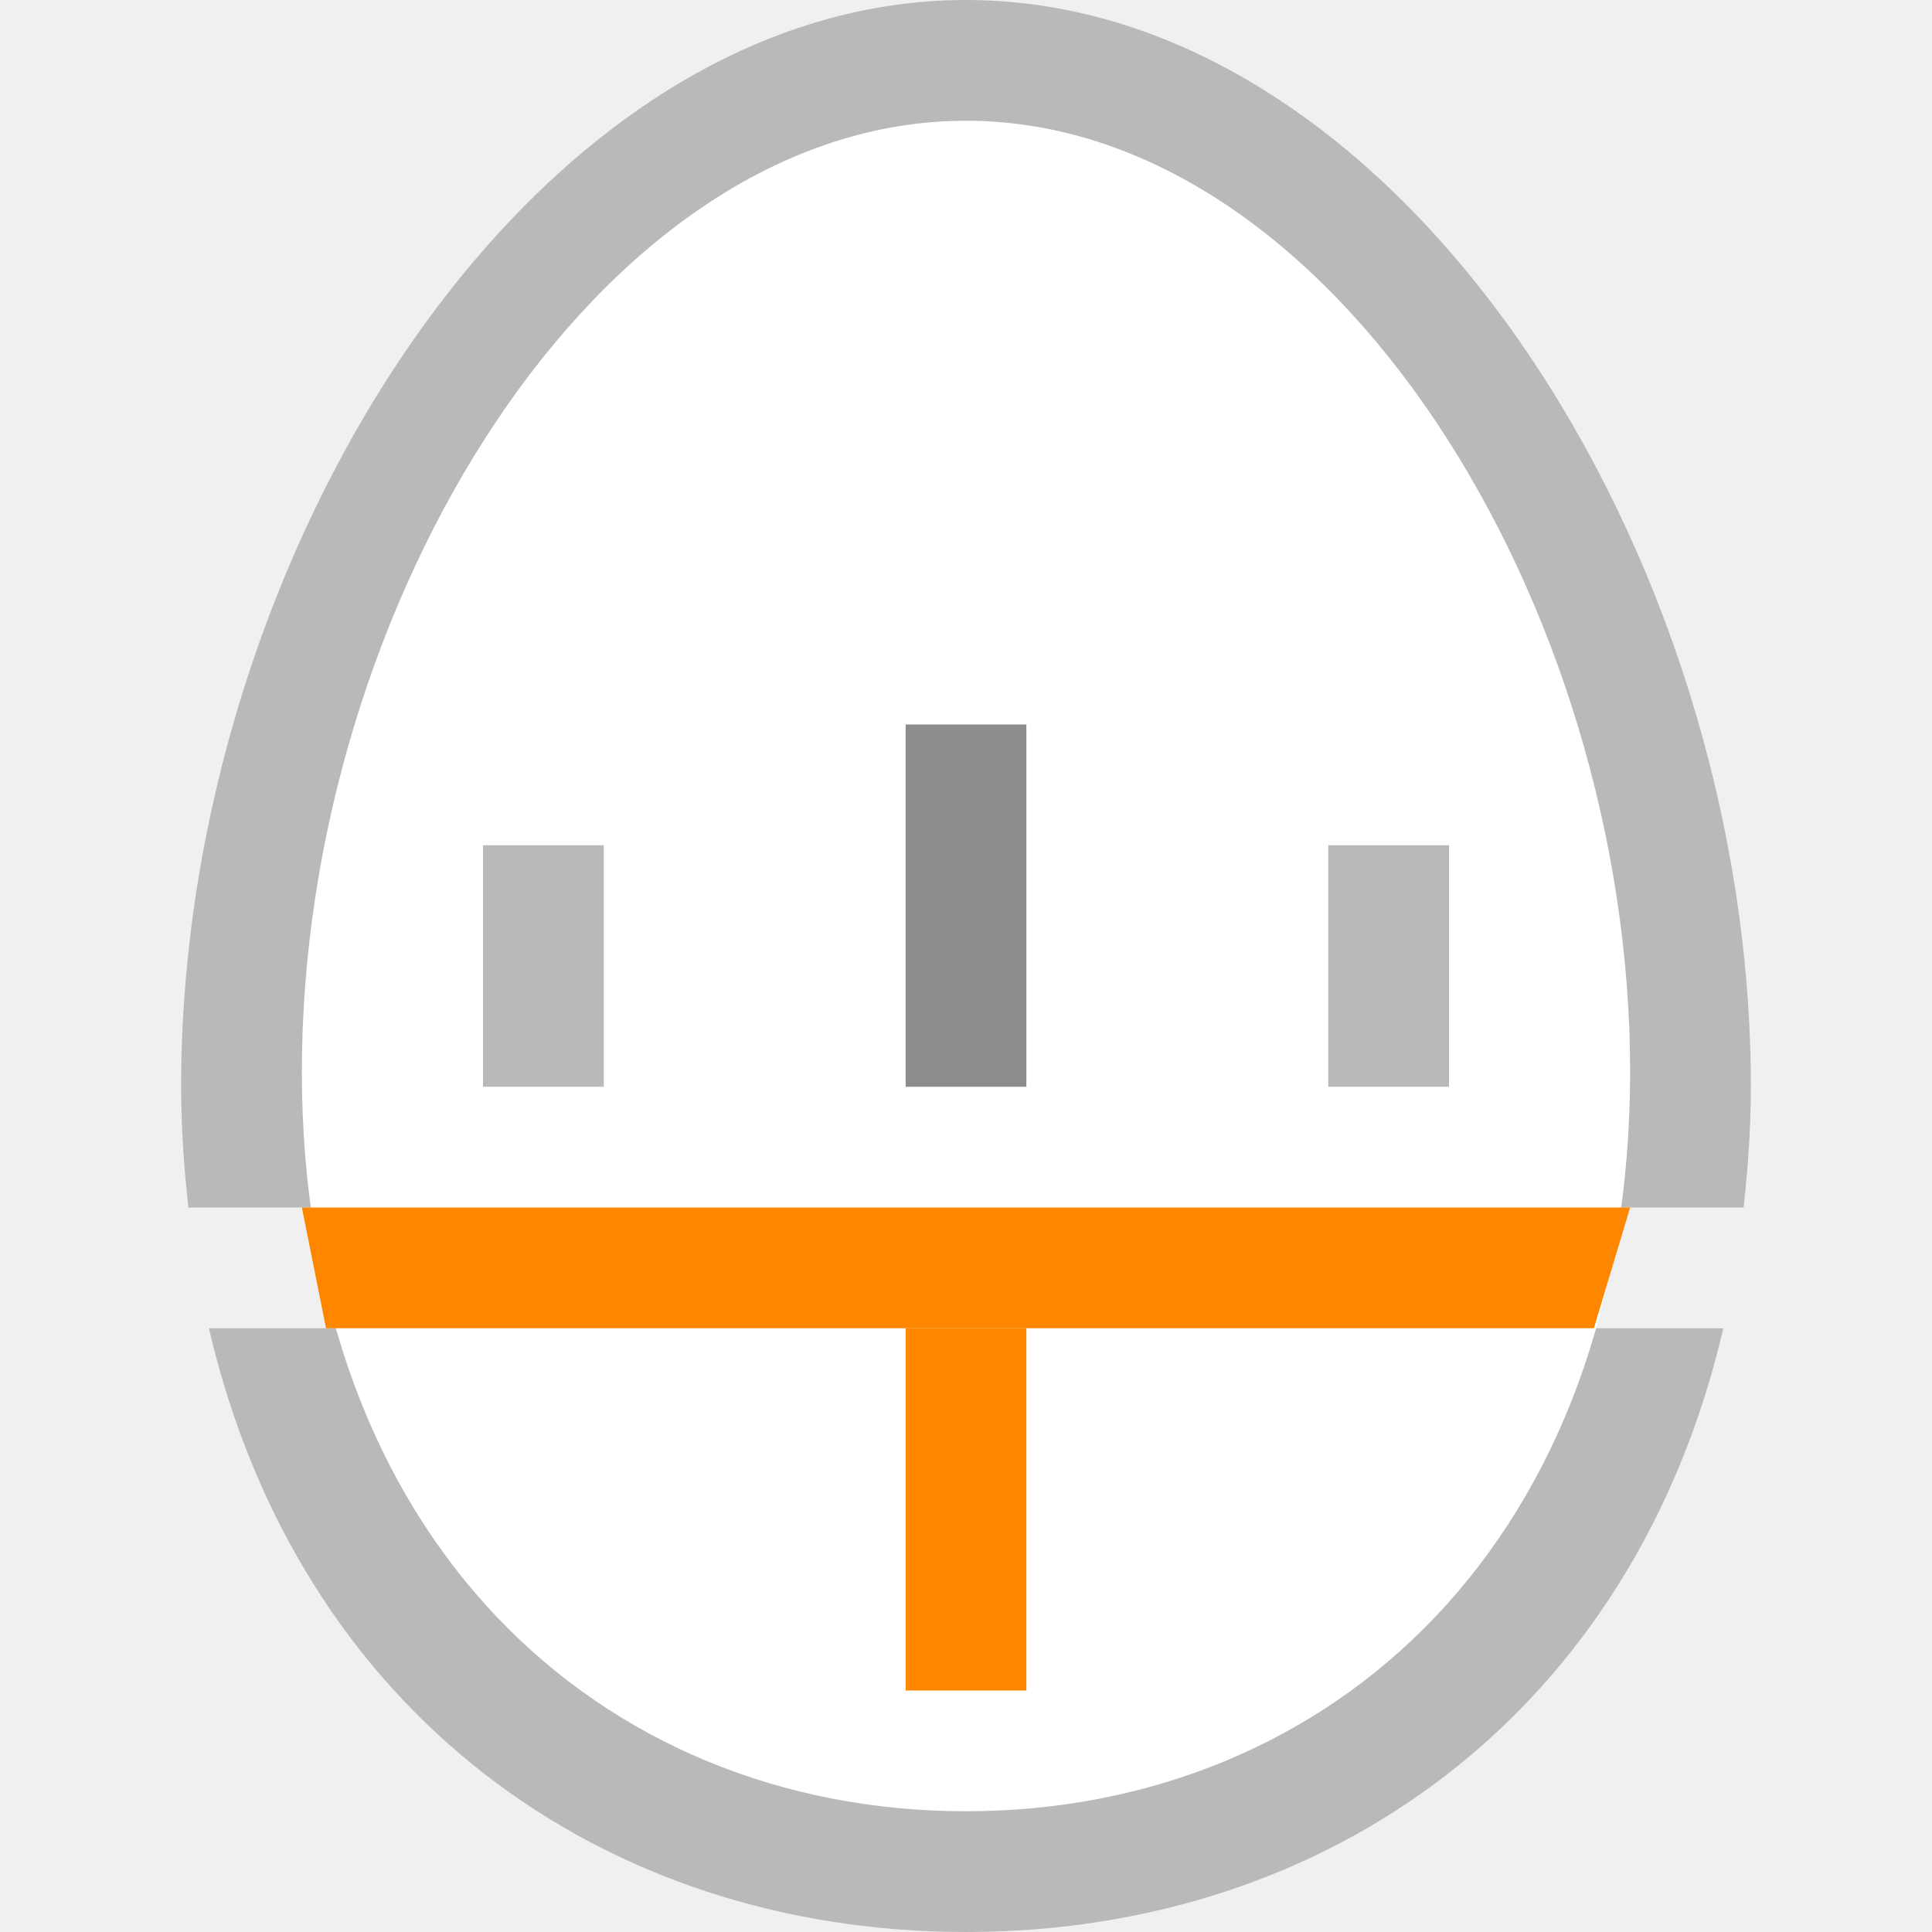
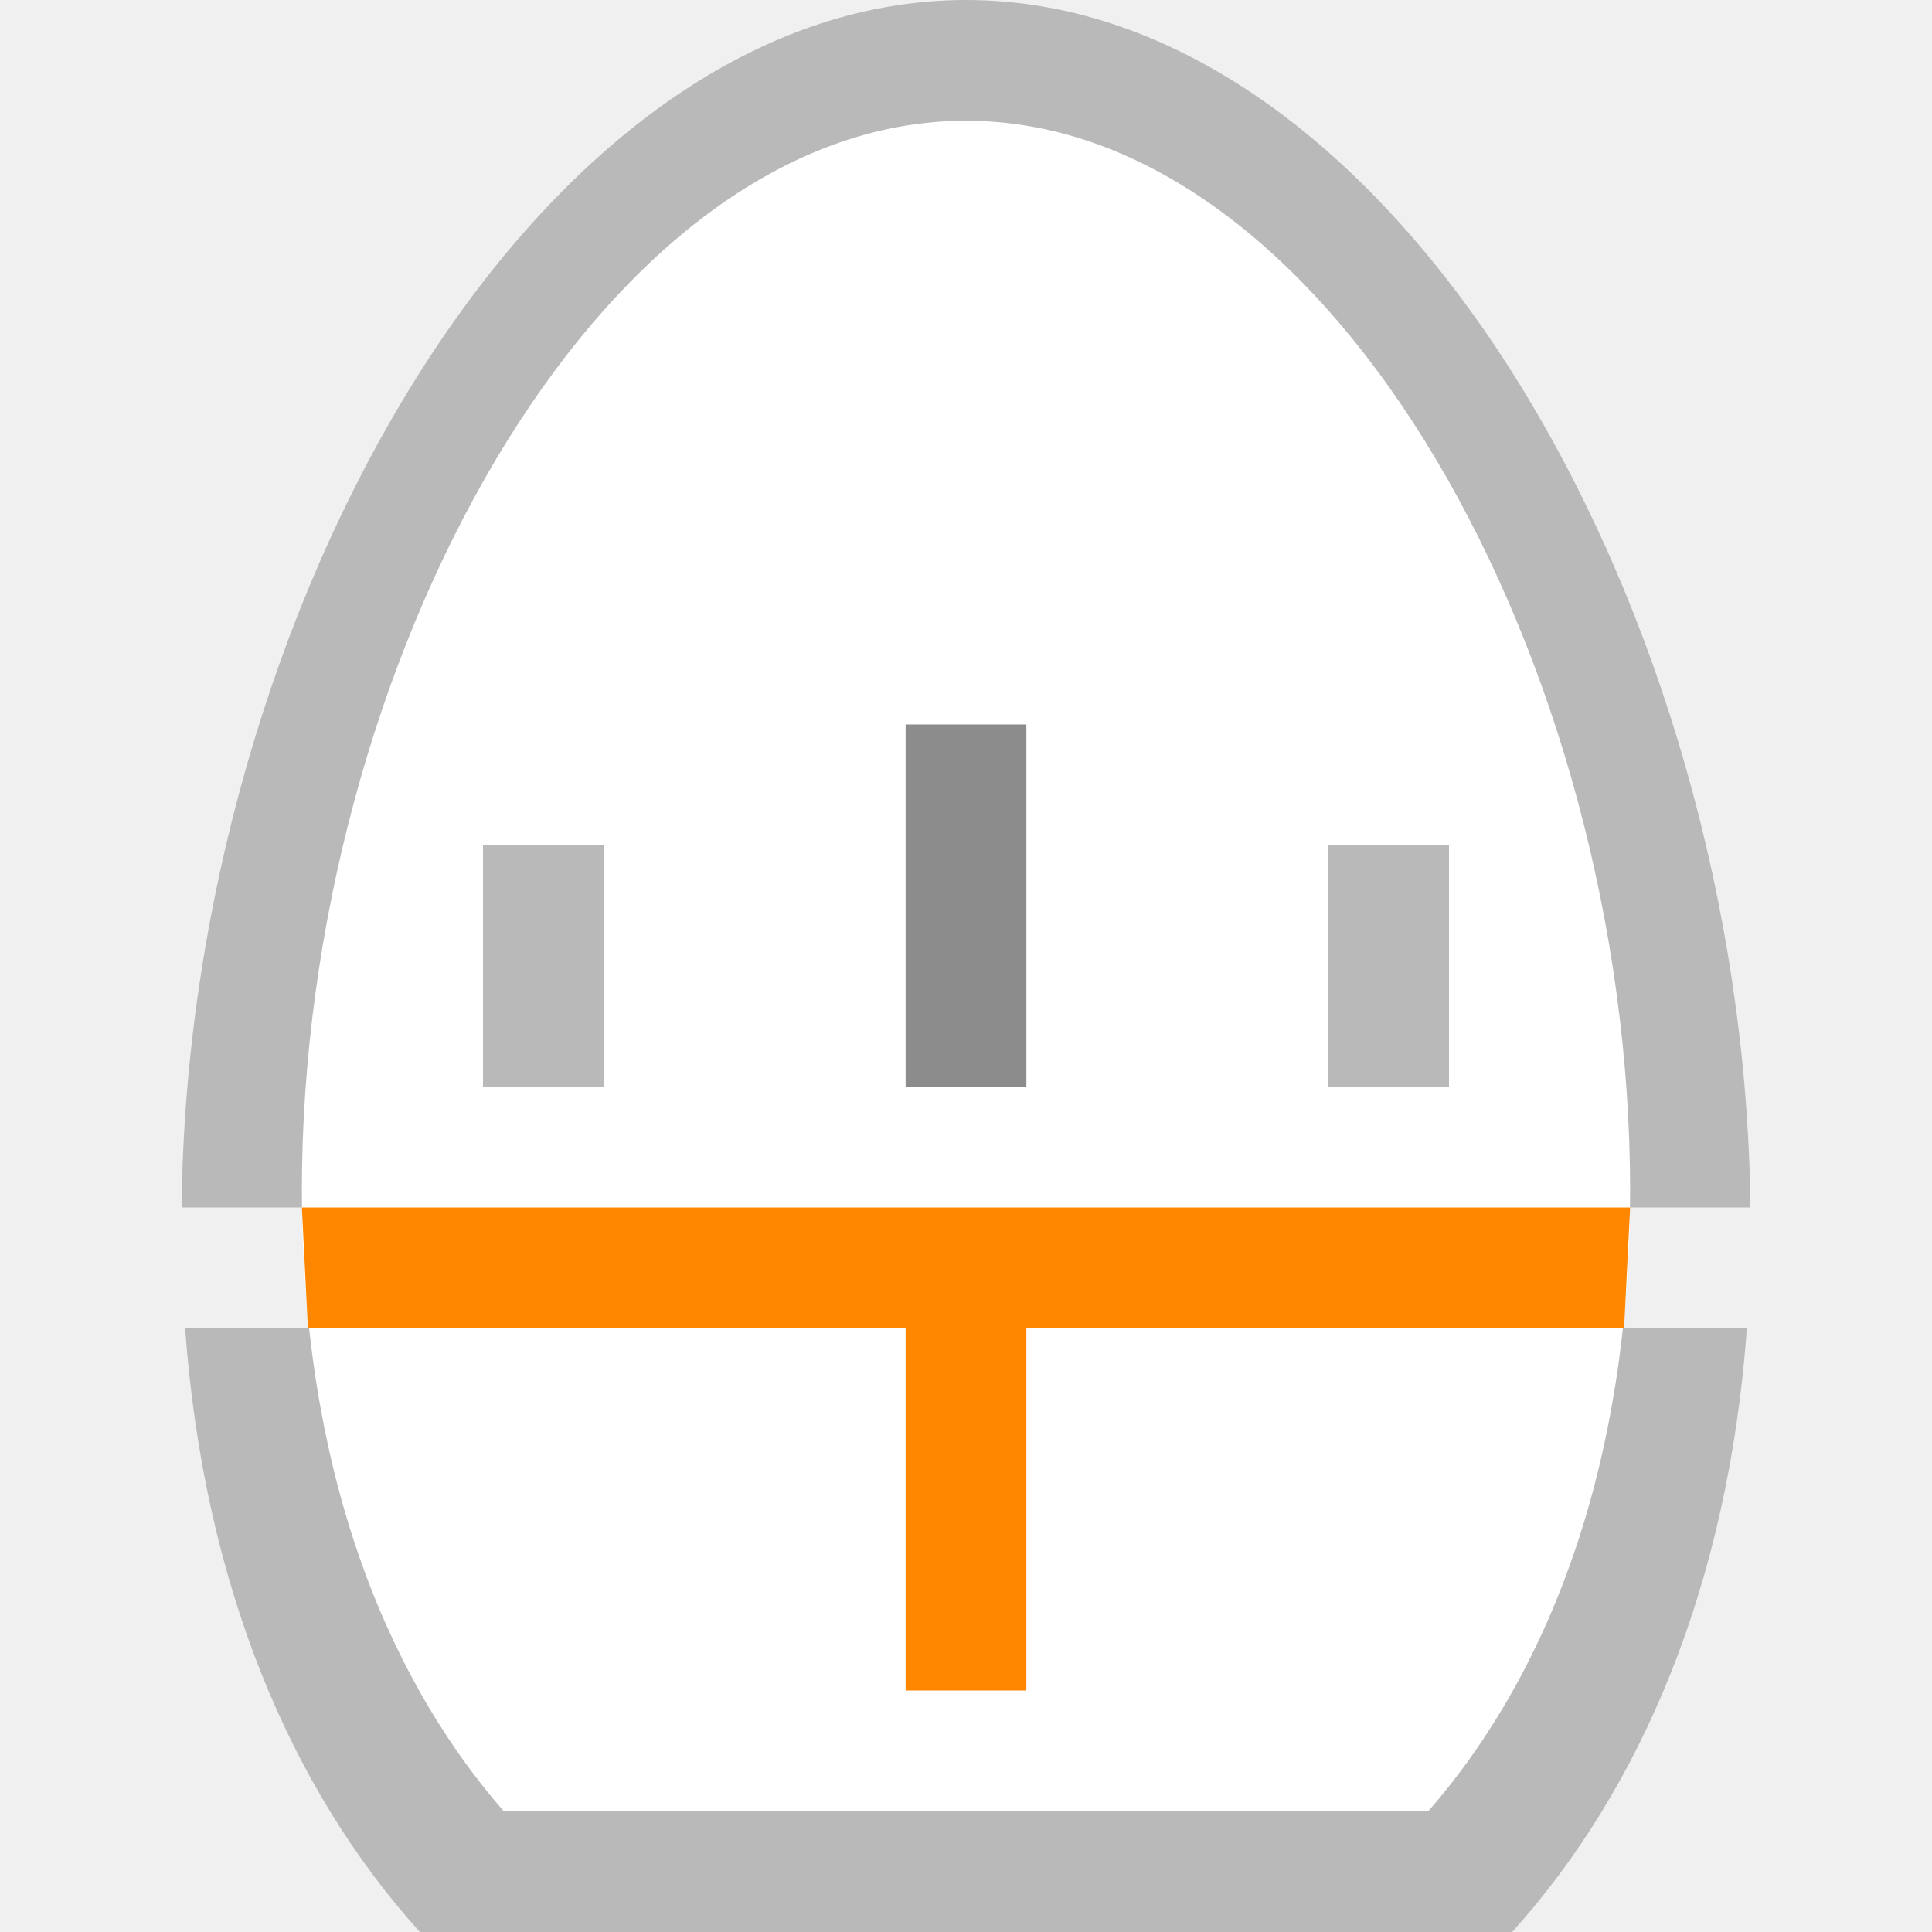
<svg xmlns="http://www.w3.org/2000/svg" id="svg2" width="16" height="16" viewBox="0 0 16 16">
  <defs id="defs6">
    <style id="style4150">.cls-2 { fill: #6daae0; stroke: #d1d1d1; stroke-width: 1px; }</style>
    <style id="style4165">.cls-3 { stroke: #6daae0; stroke-width: 1px; fill: none; }</style>
    <style id="style4188">.cls-3 { stroke: #6daae0; stroke-width: 1px; fill: none; }</style>
    <style id="style4211">.cls-3 { stroke: #6daae0; stroke-width: 1px; fill: none; }</style>
    <style id="style4234">.cls-3 { stroke: #6daae0; stroke-width: 1px; fill: none; } .cls-6 { fill: #6daae0; }</style>
    <style id="style4257">.cls-3 { stroke: #6daae0; stroke-width: 1px; fill: none; } .cls-6 { fill: #6daae0; }</style>
    <style id="style4280">.cls-3 { stroke: #6daae0; stroke-width: 1px; fill: none; } .cls-5 { fill: #6daae0; }</style>
    <style id="style4150-3">.cls-2 { fill: #6daae0; stroke: #d1d1d1; stroke-width: 1px; }</style>
    <style id="style4165-6">.cls-3 { stroke: #6daae0; stroke-width: 1px; fill: none; }</style>
    <style id="style4188-9">.cls-3 { stroke: #6daae0; stroke-width: 1px; fill: none; }</style>
    <style id="style4211-4">.cls-3 { stroke: #6daae0; stroke-width: 1px; fill: none; }</style>
    <style id="style4234-0">.cls-3 { stroke: #6daae0; stroke-width: 1px; fill: none; } .cls-6 { fill: #6daae0; }</style>
    <style id="style4257-3">.cls-3 { stroke: #6daae0; stroke-width: 1px; fill: none; } .cls-6 { fill: #6daae0; }</style>
    <style id="style4280-2">.cls-3 { stroke: #6daae0; stroke-width: 1px; fill: none; } .cls-5 { fill: #6daae0; }</style>
    <style id="style4150-6">.cls-2 { fill: #6daae0; stroke: #d1d1d1; stroke-width: 1px; }</style>
    <style id="style4165-4">.cls-3 { stroke: #6daae0; stroke-width: 1px; fill: none; }</style>
    <style id="style4188-8">.cls-3 { stroke: #6daae0; stroke-width: 1px; fill: none; }</style>
    <style id="style4211-1">.cls-3 { stroke: #6daae0; stroke-width: 1px; fill: none; }</style>
    <style id="style4234-7">.cls-3 { stroke: #6daae0; stroke-width: 1px; fill: none; } .cls-6 { fill: #6daae0; }</style>
    <style id="style4257-8">.cls-3 { stroke: #6daae0; stroke-width: 1px; fill: none; } .cls-6 { fill: #6daae0; }</style>
    <style id="style4280-28">.cls-3 { stroke: #6daae0; stroke-width: 1px; fill: none; } .cls-5 { fill: #6daae0; }</style>
    <style id="style4150-8">.cls-2 { fill: #6daae0; stroke: #d1d1d1; stroke-width: 1px; }</style>
    <style id="style4165-40">.cls-3 { stroke: #6daae0; stroke-width: 1px; fill: none; }</style>
    <style id="style4188-80">.cls-3 { stroke: #6daae0; stroke-width: 1px; fill: none; }</style>
    <style id="style4211-3">.cls-3 { stroke: #6daae0; stroke-width: 1px; fill: none; }</style>
    <style id="style4234-2">.cls-3 { stroke: #6daae0; stroke-width: 1px; fill: none; } .cls-6 { fill: #6daae0; }</style>
    <style id="style4257-7">.cls-3 { stroke: #6daae0; stroke-width: 1px; fill: none; } .cls-6 { fill: #6daae0; }</style>
    <style id="style4280-1">.cls-3 { stroke: #6daae0; stroke-width: 1px; fill: none; } .cls-5 { fill: #6daae0; }</style>
    <style id="style4150-86">.cls-2 { fill: #6daae0; stroke: #d1d1d1; stroke-width: 1px; }</style>
    <style id="style4165-2">.cls-3 { stroke: #6daae0; stroke-width: 1px; fill: none; }</style>
    <style id="style4188-91">.cls-3 { stroke: #6daae0; stroke-width: 1px; fill: none; }</style>
    <style id="style4211-8">.cls-3 { stroke: #6daae0; stroke-width: 1px; fill: none; }</style>
    <style id="style4234-9">.cls-3 { stroke: #6daae0; stroke-width: 1px; fill: none; } .cls-6 { fill: #6daae0; }</style>
    <style id="style4257-9">.cls-3 { stroke: #6daae0; stroke-width: 1px; fill: none; } .cls-6 { fill: #6daae0; }</style>
    <style id="style4280-27">.cls-3 { stroke: #6daae0; stroke-width: 1px; fill: none; } .cls-5 { fill: #6daae0; }</style>
    <style id="style4150-9">.cls-2 { fill: #6daae0; stroke: #d1d1d1; stroke-width: 1px; }</style>
    <style id="style4165-29">.cls-3 { stroke: #6daae0; stroke-width: 1px; fill: none; }</style>
    <style id="style4188-6">.cls-3 { stroke: #6daae0; stroke-width: 1px; fill: none; }</style>
    <style id="style4211-32">.cls-3 { stroke: #6daae0; stroke-width: 1px; fill: none; }</style>
    <style id="style4234-6">.cls-3 { stroke: #6daae0; stroke-width: 1px; fill: none; } .cls-6 { fill: #6daae0; }</style>
    <style id="style4257-33">.cls-3 { stroke: #6daae0; stroke-width: 1px; fill: none; } .cls-6 { fill: #6daae0; }</style>
    <style id="style4280-9">.cls-3 { stroke: #6daae0; stroke-width: 1px; fill: none; } .cls-5 { fill: #6daae0; }</style>
    <style id="style4150-32">.cls-2 { fill: #6daae0; stroke: #d1d1d1; stroke-width: 1px; }</style>
    <style id="style4165-0">.cls-3 { stroke: #6daae0; stroke-width: 1px; fill: none; }</style>
    <style id="style4188-98">.cls-3 { stroke: #6daae0; stroke-width: 1px; fill: none; }</style>
    <style id="style4211-6">.cls-3 { stroke: #6daae0; stroke-width: 1px; fill: none; }</style>
    <style id="style4234-8">.cls-3 { stroke: #6daae0; stroke-width: 1px; fill: none; } .cls-6 { fill: #6daae0; }</style>
    <style id="style4257-76">.cls-3 { stroke: #6daae0; stroke-width: 1px; fill: none; } .cls-6 { fill: #6daae0; }</style>
    <style id="style4280-0">.cls-3 { stroke: #6daae0; stroke-width: 1px; fill: none; } .cls-5 { fill: #6daae0; }</style>
  </defs>
  <g id="layer4" stroke-linecap="square" stroke-linejoin="round">
-     <path id="path4366" d="M8 0C4.41 0 1.5 4.582 1.5 9c0 .346.025.677.06 1h12.88c.035-.323.06-.654.06-1 0-4.418-2.91-9-6.5-9zM1.73 11c.742 3.184 3.264 5 6.27 5s5.53-1.816 6.272-5H1.73z" fill="#b9b9b9" />
-     <path id="path4345" d="M13.5 8.875C13.5 12.74 11.038 15 8 15s-5.5-2.26-5.5-6.125C2.5 5.01 4.962 1 8 1s5.5 4.01 5.5 7.875z" fill="#fff" />
-     <path id="rect4369" d="M2.5 10h11l-.3 1H2.7z" fill="#ff8700" />
-     <path id="path4203" d="M7.5 6h1v3h-1z" fill="#8c8c8c" />
-     <path id="path4207" d="M4 7h1v2H4z" fill="#b9b9b9" />
-     <path d="M11 7h1v2h-1z" id="path4213" fill="#b9b9b9" />
-     <path d="M7.5 11h1v3h-1z" id="path4220" fill="#ff8700" />
+     <path d="M8 0C4.44 0 1.552 5.068 1.504 10h12.992C14.448 5.068 11.56 0 8 0zM1.533 11c.155 2.12.87 3.81 1.944 5h9.046c1.073-1.19 1.79-2.88 1.944-5H1.533z" id="path4201" fill="#b9b9b9" />
+     <path id="path4214" d="M8 1C4.962 1 2.5 5.51 2.5 9.86c0 2.216.643 3.96 1.672 5.14h7.656c1.03-1.18 1.672-2.924 1.672-5.14C13.5 5.51 11.038 1 8 1z" fill="#fff" />
+     <g id="g4216">
+       <path d="M2.5 10h11l-.05 1H2.55z" id="rect4369" fill="#ff8700" />
+       <path d="M7.5 6h1v3h-1z" id="path4203" fill="#8c8c8c" />
+       <path d="M4 7h1v2H4z" id="path4207" fill="#b9b9b9" />
+       <path id="path4213" d="M11 7h1v2h-1z" fill="#b9b9b9" />
+       <path id="path4220" d="M7.5 10.5h1V14h-1z" fill="#ff8700" />
+     </g>
  </g>
</svg>
